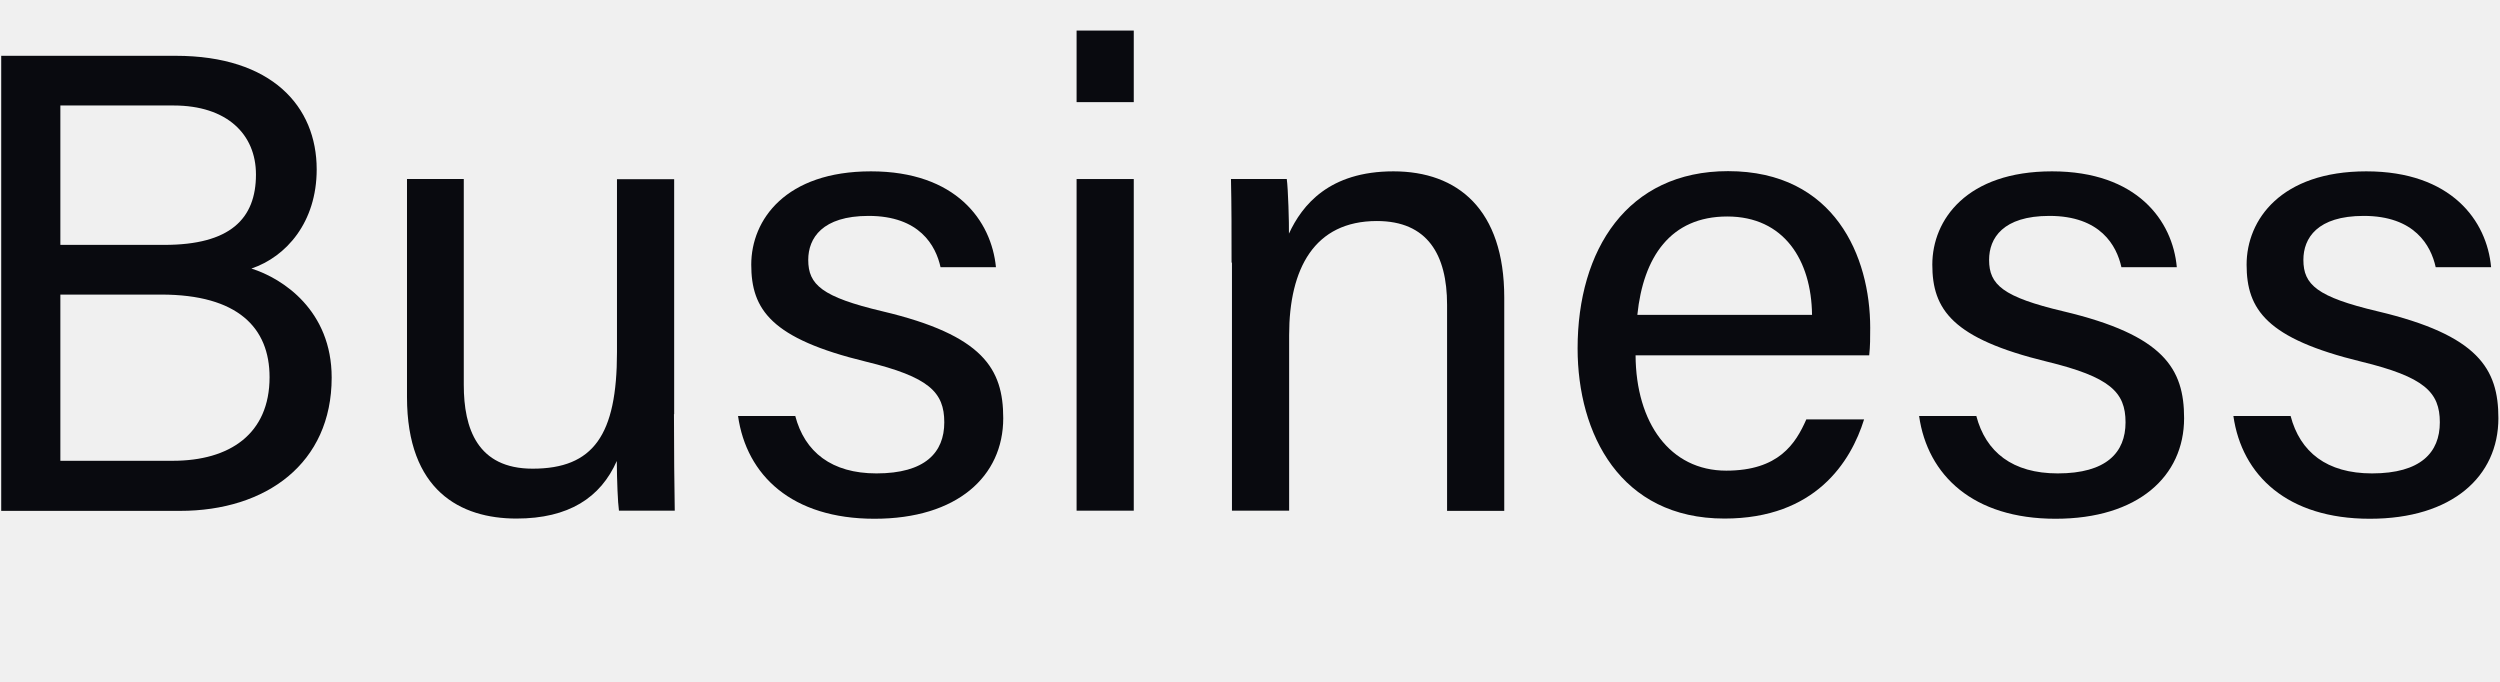
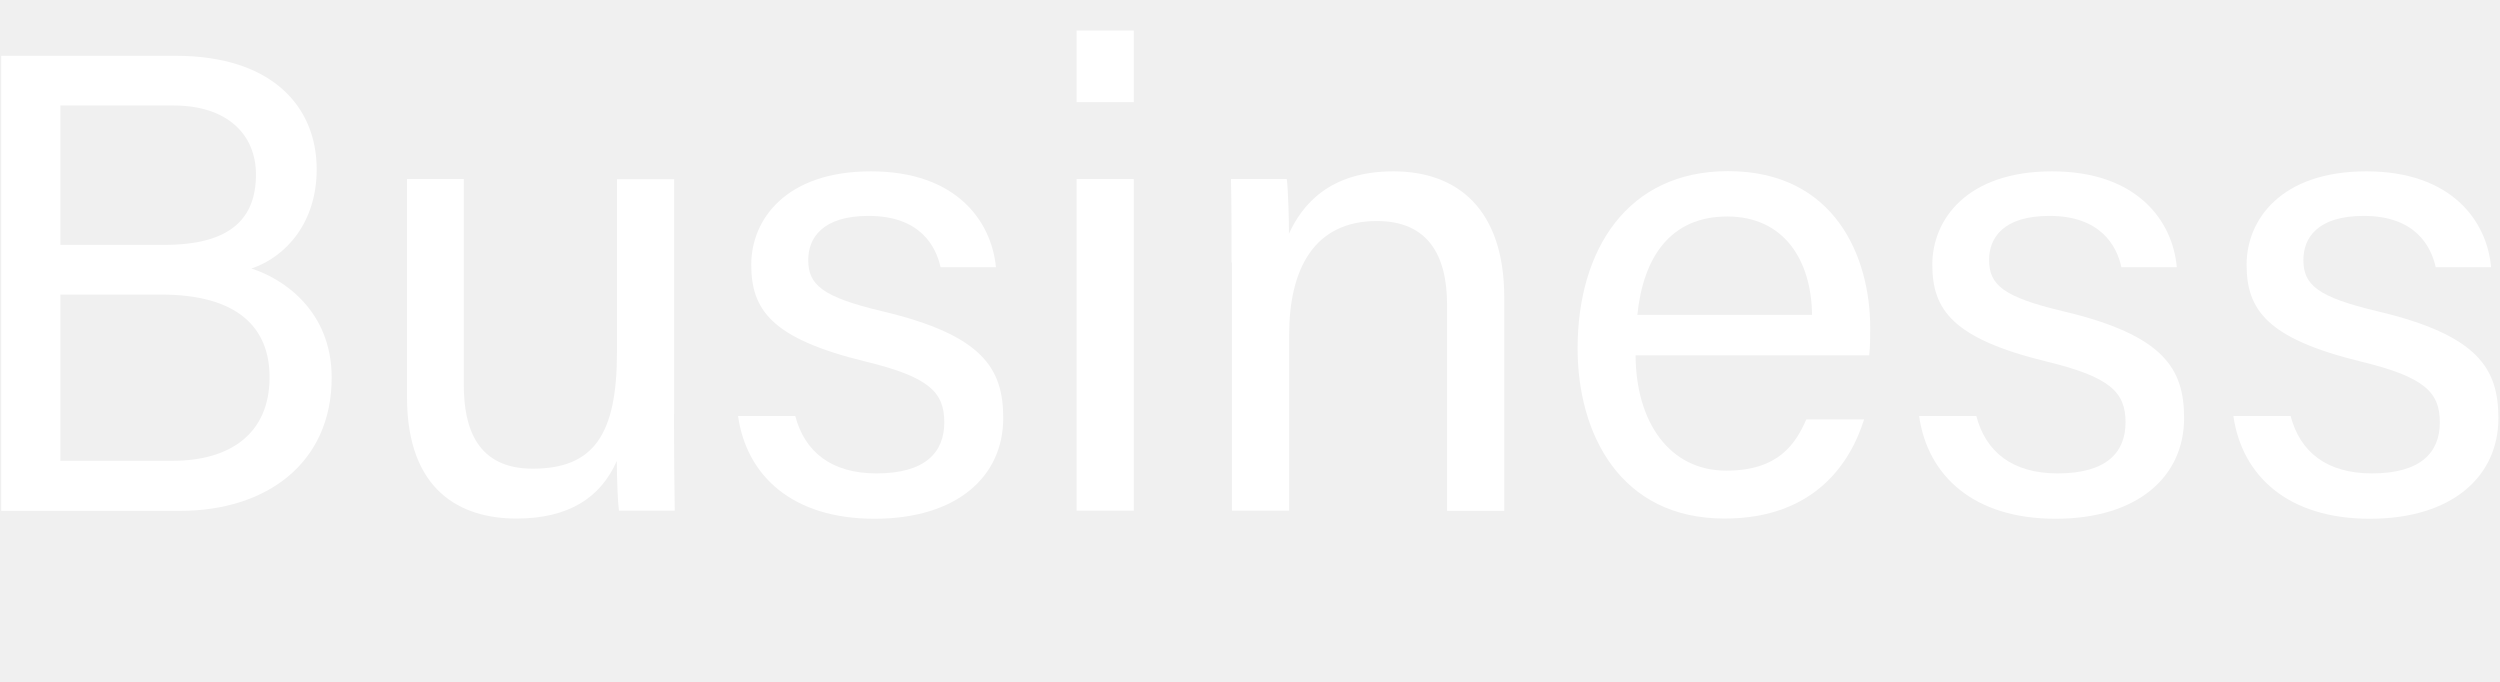
<svg xmlns="http://www.w3.org/2000/svg" id="a" data-name="Layer 1" width="1.76in" height=".48in" viewBox="0 0 126.67 34.58">
-   <path d="M0,2.83h8.85c4.88,0,7.15,2.57,7.15,5.76,0,2.68-1.54,4.43-3.31,5.03,1.61.51,4.07,2.14,4.07,5.53,0,4.35-3.32,6.76-7.69,6.76H0V2.83ZM8.27,12.42c3.34,0,4.65-1.32,4.65-3.57,0-2.04-1.47-3.5-4.18-3.5H3v7.07h5.27ZM3,23.37h5.7c2.89,0,4.91-1.36,4.91-4.24,0-2.51-1.61-4.19-5.5-4.19H3v8.42Z" fill="#090a0f" />
-   <path d="M34.12,21c0,1.64.02,3.91.04,4.9h-2.83c-.06-.44-.1-1.47-.11-2.52-.82,1.86-2.44,2.92-5.09,2.92-2.83,0-5.55-1.41-5.55-6.16v-11.06h2.88v10.44c0,2.21.69,4.25,3.49,4.25,3.09,0,4.28-1.71,4.28-5.91v-8.77h2.9v11.92Z" fill="#090a0f" />
-   <path d="M40.27,21.09c.48,1.84,1.85,2.92,4.12,2.92,2.47,0,3.44-1.06,3.44-2.59s-.77-2.3-3.98-3.08c-4.81-1.17-5.81-2.64-5.81-4.92s1.75-4.73,6.07-4.73,6.11,2.51,6.34,4.86h-2.81c-.24-1.09-1.06-2.6-3.65-2.6-2.35,0-3.06,1.13-3.06,2.23,0,1.26.69,1.88,3.77,2.61,5.1,1.21,6.12,2.91,6.12,5.42,0,2.95-2.34,5.1-6.53,5.1s-6.49-2.2-6.92-5.21h2.89Z" fill="#090a0f" />
-   <path d="M54.54,1.55h2.9v3.63h-2.9V1.55ZM54.54,9.08h2.9v16.82h-2.9V9.08Z" fill="#090a0f" />
-   <path d="M62.4,13.32c0-1.46,0-2.94-.03-4.24h2.83c.07.49.12,2.27.11,2.77.67-1.45,2.04-3.16,5.3-3.16s5.62,1.93,5.62,6.4v10.82h-2.9v-10.45c0-2.54-.99-4.25-3.56-4.25-3.17,0-4.45,2.41-4.45,5.79v8.9h-2.9v-12.58Z" fill="#090a0f" />
-   <path d="M82.89,18.02c.02,3.42,1.74,5.85,4.6,5.85,2.66,0,3.52-1.37,4.06-2.6h2.93c-.67,2.15-2.47,5.03-7.08,5.03-5.29,0-7.45-4.3-7.45-8.63,0-5,2.52-8.99,7.63-8.99,5.42,0,7.21,4.35,7.21,7.94,0,.51,0,.94-.05,1.4h-11.85ZM91.84,15.97c-.03-2.77-1.42-4.99-4.3-4.99s-4.26,2.06-4.56,4.99h8.85Z" fill="#090a0f" />
-   <path d="M100.17,21.09c.48,1.84,1.84,2.92,4.13,2.92,2.47,0,3.44-1.06,3.44-2.59s-.78-2.3-3.99-3.08c-4.8-1.17-5.81-2.64-5.81-4.92s1.75-4.73,6.07-4.73,6.12,2.51,6.33,4.86h-2.81c-.24-1.09-1.06-2.6-3.65-2.6-2.36,0-3.06,1.13-3.06,2.23,0,1.26.69,1.88,3.77,2.61,5.1,1.21,6.12,2.91,6.12,5.42,0,2.95-2.34,5.1-6.52,5.1s-6.49-2.2-6.92-5.21h2.89Z" fill="#090a0f" />
-   <path d="M116.11,21.09c.48,1.84,1.84,2.92,4.13,2.92,2.47,0,3.44-1.06,3.44-2.59s-.78-2.3-3.99-3.08c-4.8-1.17-5.81-2.64-5.81-4.92s1.75-4.73,6.07-4.73,6.12,2.51,6.33,4.86h-2.81c-.24-1.09-1.06-2.6-3.65-2.6-2.36,0-3.06,1.13-3.06,2.23,0,1.26.69,1.88,3.77,2.61,5.1,1.21,6.12,2.91,6.12,5.42,0,2.95-2.34,5.1-6.52,5.1s-6.49-2.2-6.92-5.21h2.89Z" fill="#090a0f" />
+   <path d="M0,2.83h8.85c4.88,0,7.15,2.57,7.15,5.76,0,2.68-1.54,4.43-3.31,5.03,1.61.51,4.07,2.14,4.07,5.53,0,4.35-3.32,6.76-7.69,6.76H0V2.83ZM8.27,12.42c3.34,0,4.65-1.32,4.65-3.57,0-2.04-1.47-3.5-4.18-3.5H3v7.07h5.27ZM3,23.37h5.7c2.89,0,4.91-1.36,4.91-4.24,0-2.51-1.61-4.19-5.5-4.19H3v8.42Z" fill="#fff" />
+   <path d="M34.12,21c0,1.64.02,3.91.04,4.9h-2.83c-.06-.44-.1-1.47-.11-2.52-.82,1.86-2.44,2.92-5.09,2.92-2.83,0-5.55-1.41-5.55-6.16v-11.06h2.88v10.44c0,2.21.69,4.25,3.49,4.25,3.09,0,4.28-1.71,4.28-5.91v-8.77h2.9v11.92Z" fill="#fff" />
+   <path d="M40.27,21.09c.48,1.84,1.85,2.92,4.12,2.92,2.47,0,3.44-1.06,3.44-2.59s-.77-2.3-3.98-3.08c-4.81-1.17-5.81-2.64-5.81-4.92s1.75-4.73,6.07-4.73,6.11,2.51,6.34,4.86h-2.81c-.24-1.09-1.06-2.6-3.65-2.6-2.35,0-3.06,1.13-3.06,2.23,0,1.26.69,1.88,3.77,2.61,5.1,1.21,6.12,2.91,6.12,5.42,0,2.95-2.34,5.1-6.53,5.1s-6.49-2.2-6.92-5.21h2.89Z" fill="#fff" />
+   <path d="M54.54,1.55h2.9v3.63h-2.9V1.55ZM54.54,9.08h2.9v16.82h-2.9V9.08Z" fill="#fff" />
+   <path d="M62.4,13.32c0-1.46,0-2.94-.03-4.24h2.83c.07.49.12,2.27.11,2.77.67-1.45,2.04-3.16,5.3-3.16s5.62,1.93,5.62,6.4v10.82h-2.9v-10.45c0-2.54-.99-4.25-3.56-4.25-3.17,0-4.45,2.41-4.45,5.79v8.9h-2.9v-12.58Z" fill="#fff" />
+   <path d="M82.89,18.02c.02,3.42,1.74,5.85,4.6,5.85,2.66,0,3.52-1.37,4.06-2.6h2.93c-.67,2.15-2.47,5.03-7.08,5.03-5.29,0-7.45-4.3-7.45-8.63,0-5,2.52-8.99,7.63-8.99,5.42,0,7.21,4.35,7.21,7.94,0,.51,0,.94-.05,1.4h-11.85ZM91.84,15.97c-.03-2.77-1.42-4.99-4.3-4.99s-4.26,2.06-4.56,4.99h8.85Z" fill="#fff" />
+   <path d="M100.17,21.09c.48,1.84,1.84,2.92,4.13,2.92,2.47,0,3.44-1.06,3.44-2.59s-.78-2.3-3.99-3.08c-4.8-1.17-5.81-2.64-5.81-4.92s1.75-4.73,6.07-4.73,6.12,2.51,6.33,4.86h-2.81c-.24-1.09-1.06-2.6-3.65-2.6-2.36,0-3.06,1.13-3.06,2.23,0,1.26.69,1.88,3.77,2.61,5.1,1.21,6.12,2.91,6.12,5.42,0,2.95-2.34,5.1-6.52,5.1s-6.49-2.2-6.92-5.21h2.89Z" fill="#fff" />
+   <path d="M116.11,21.09c.48,1.84,1.84,2.92,4.13,2.92,2.47,0,3.44-1.06,3.44-2.59s-.78-2.3-3.99-3.08c-4.8-1.17-5.81-2.64-5.81-4.92s1.75-4.73,6.07-4.73,6.12,2.51,6.33,4.86h-2.81c-.24-1.09-1.06-2.6-3.65-2.6-2.36,0-3.06,1.13-3.06,2.23,0,1.26.69,1.88,3.77,2.61,5.1,1.21,6.12,2.91,6.12,5.42,0,2.95-2.34,5.1-6.52,5.1s-6.49-2.2-6.92-5.21h2.89Z" fill="#fff" />
</svg>
